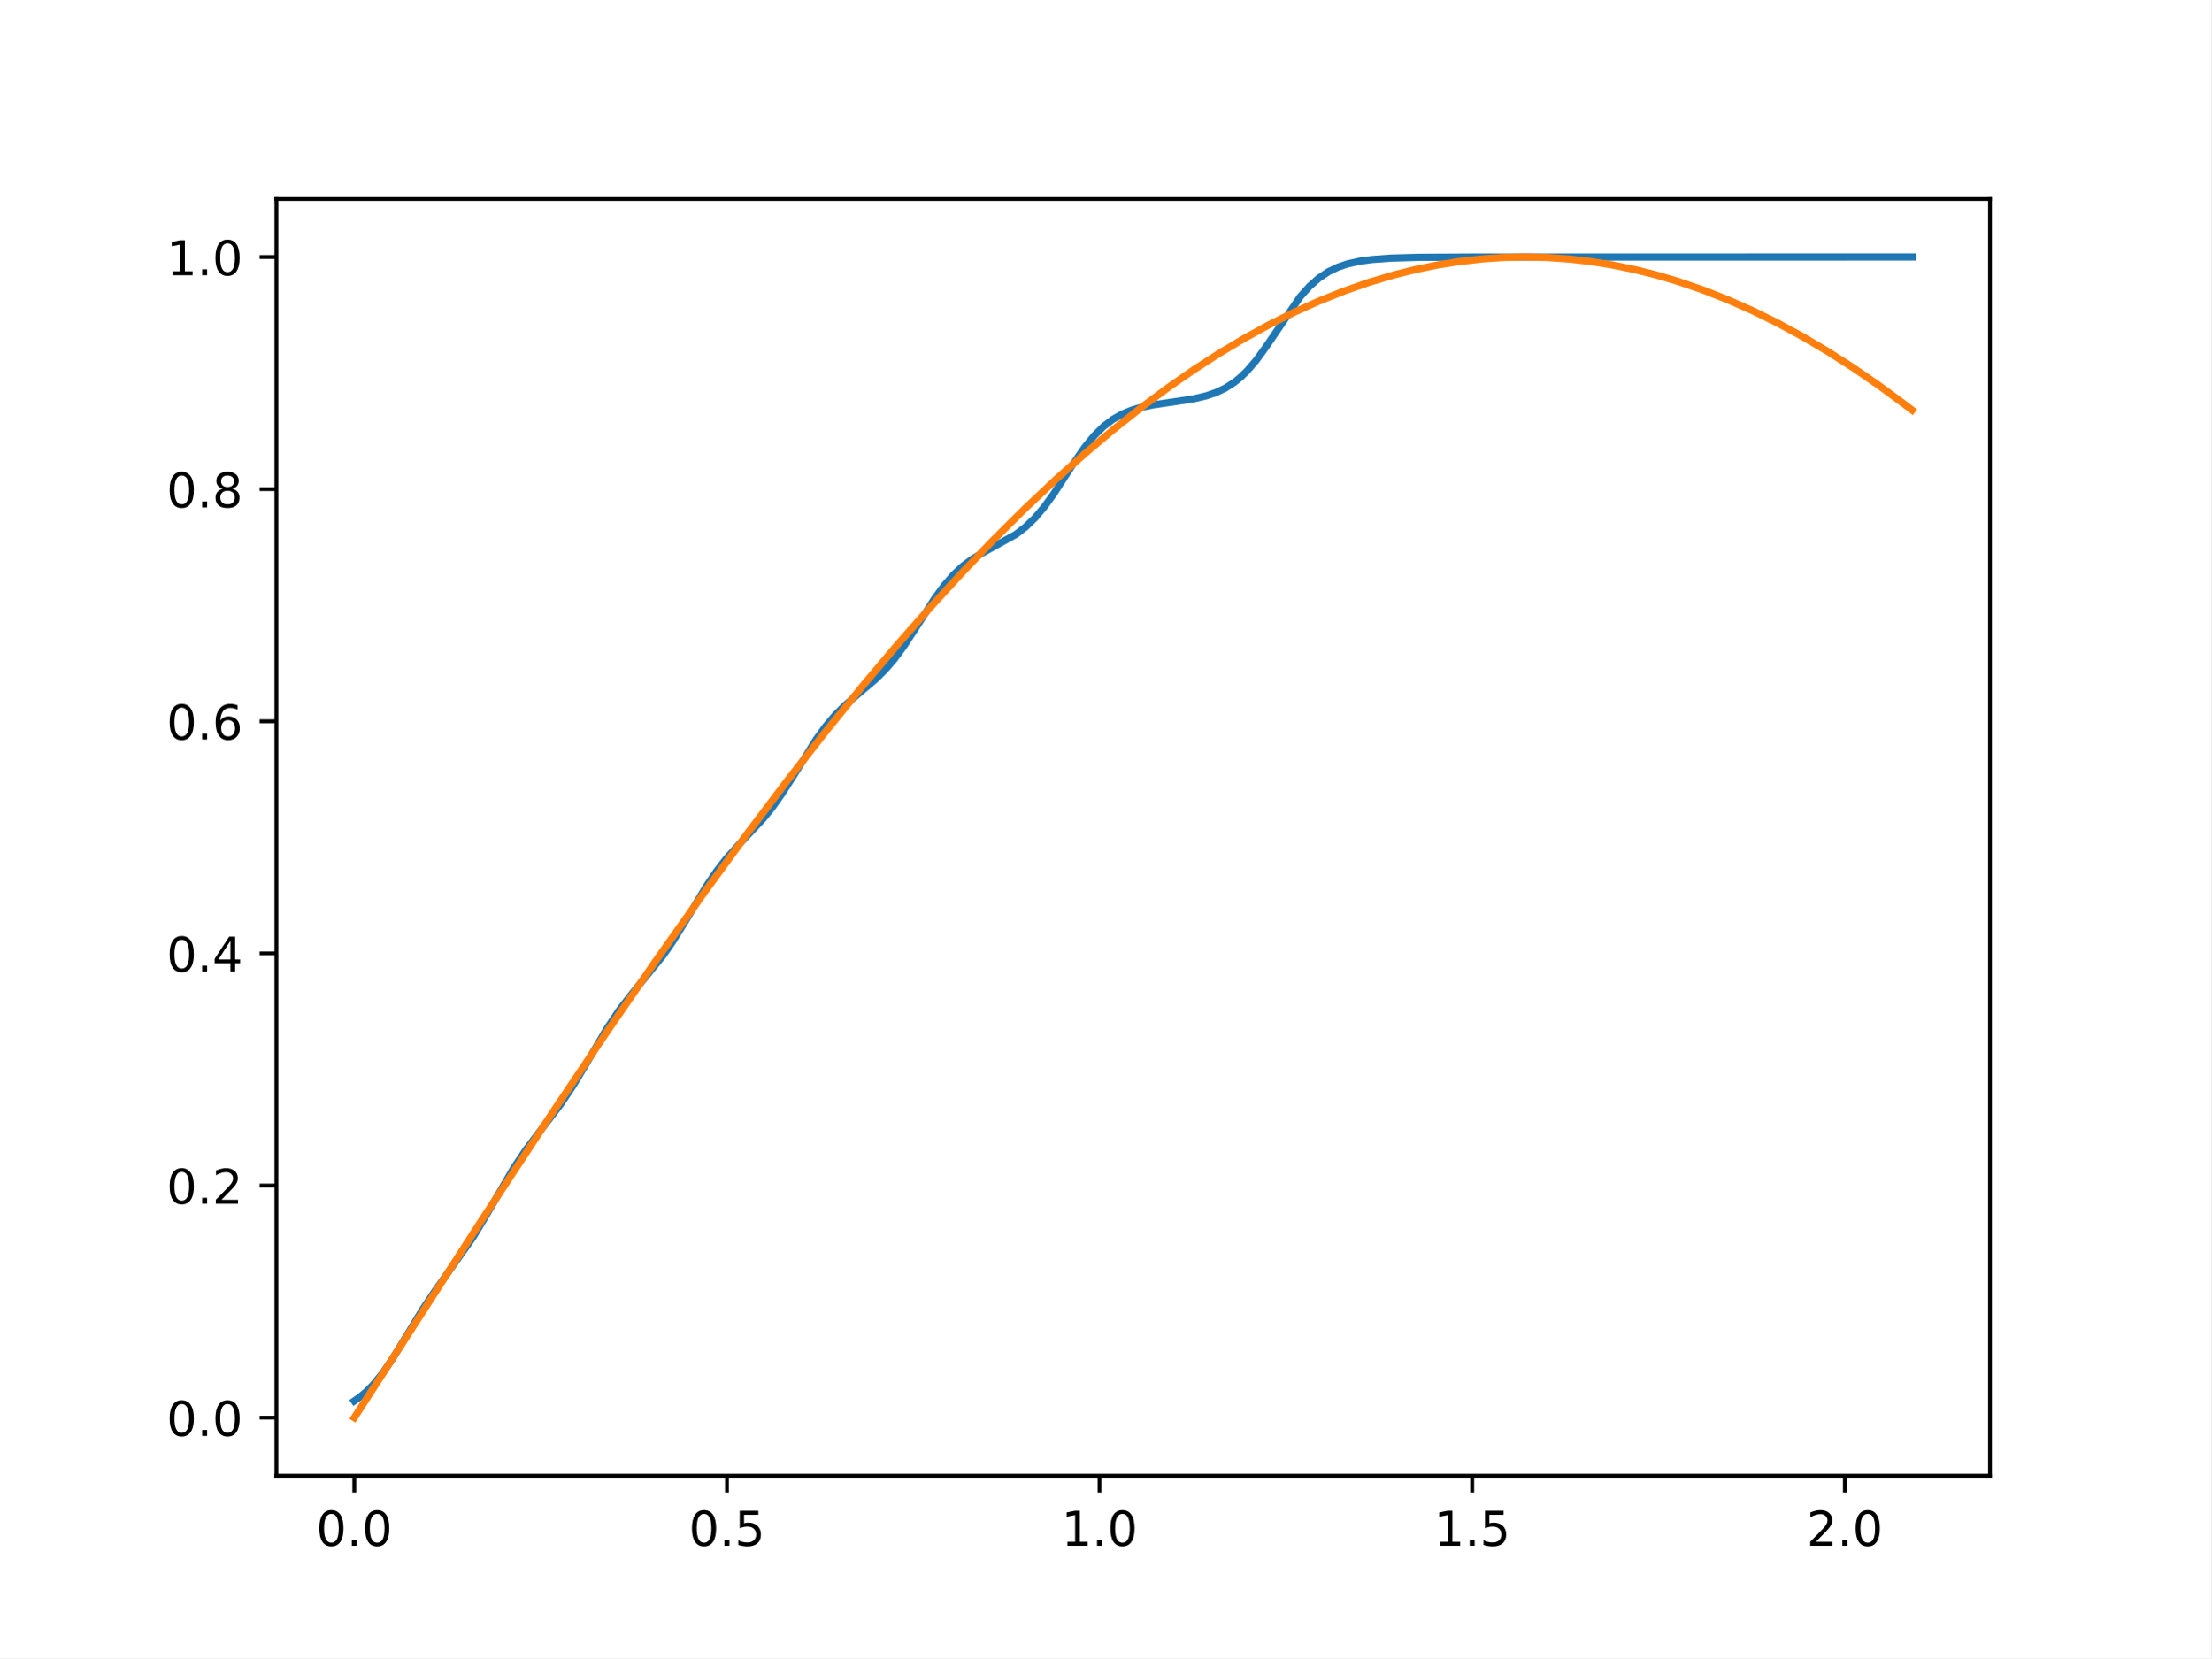
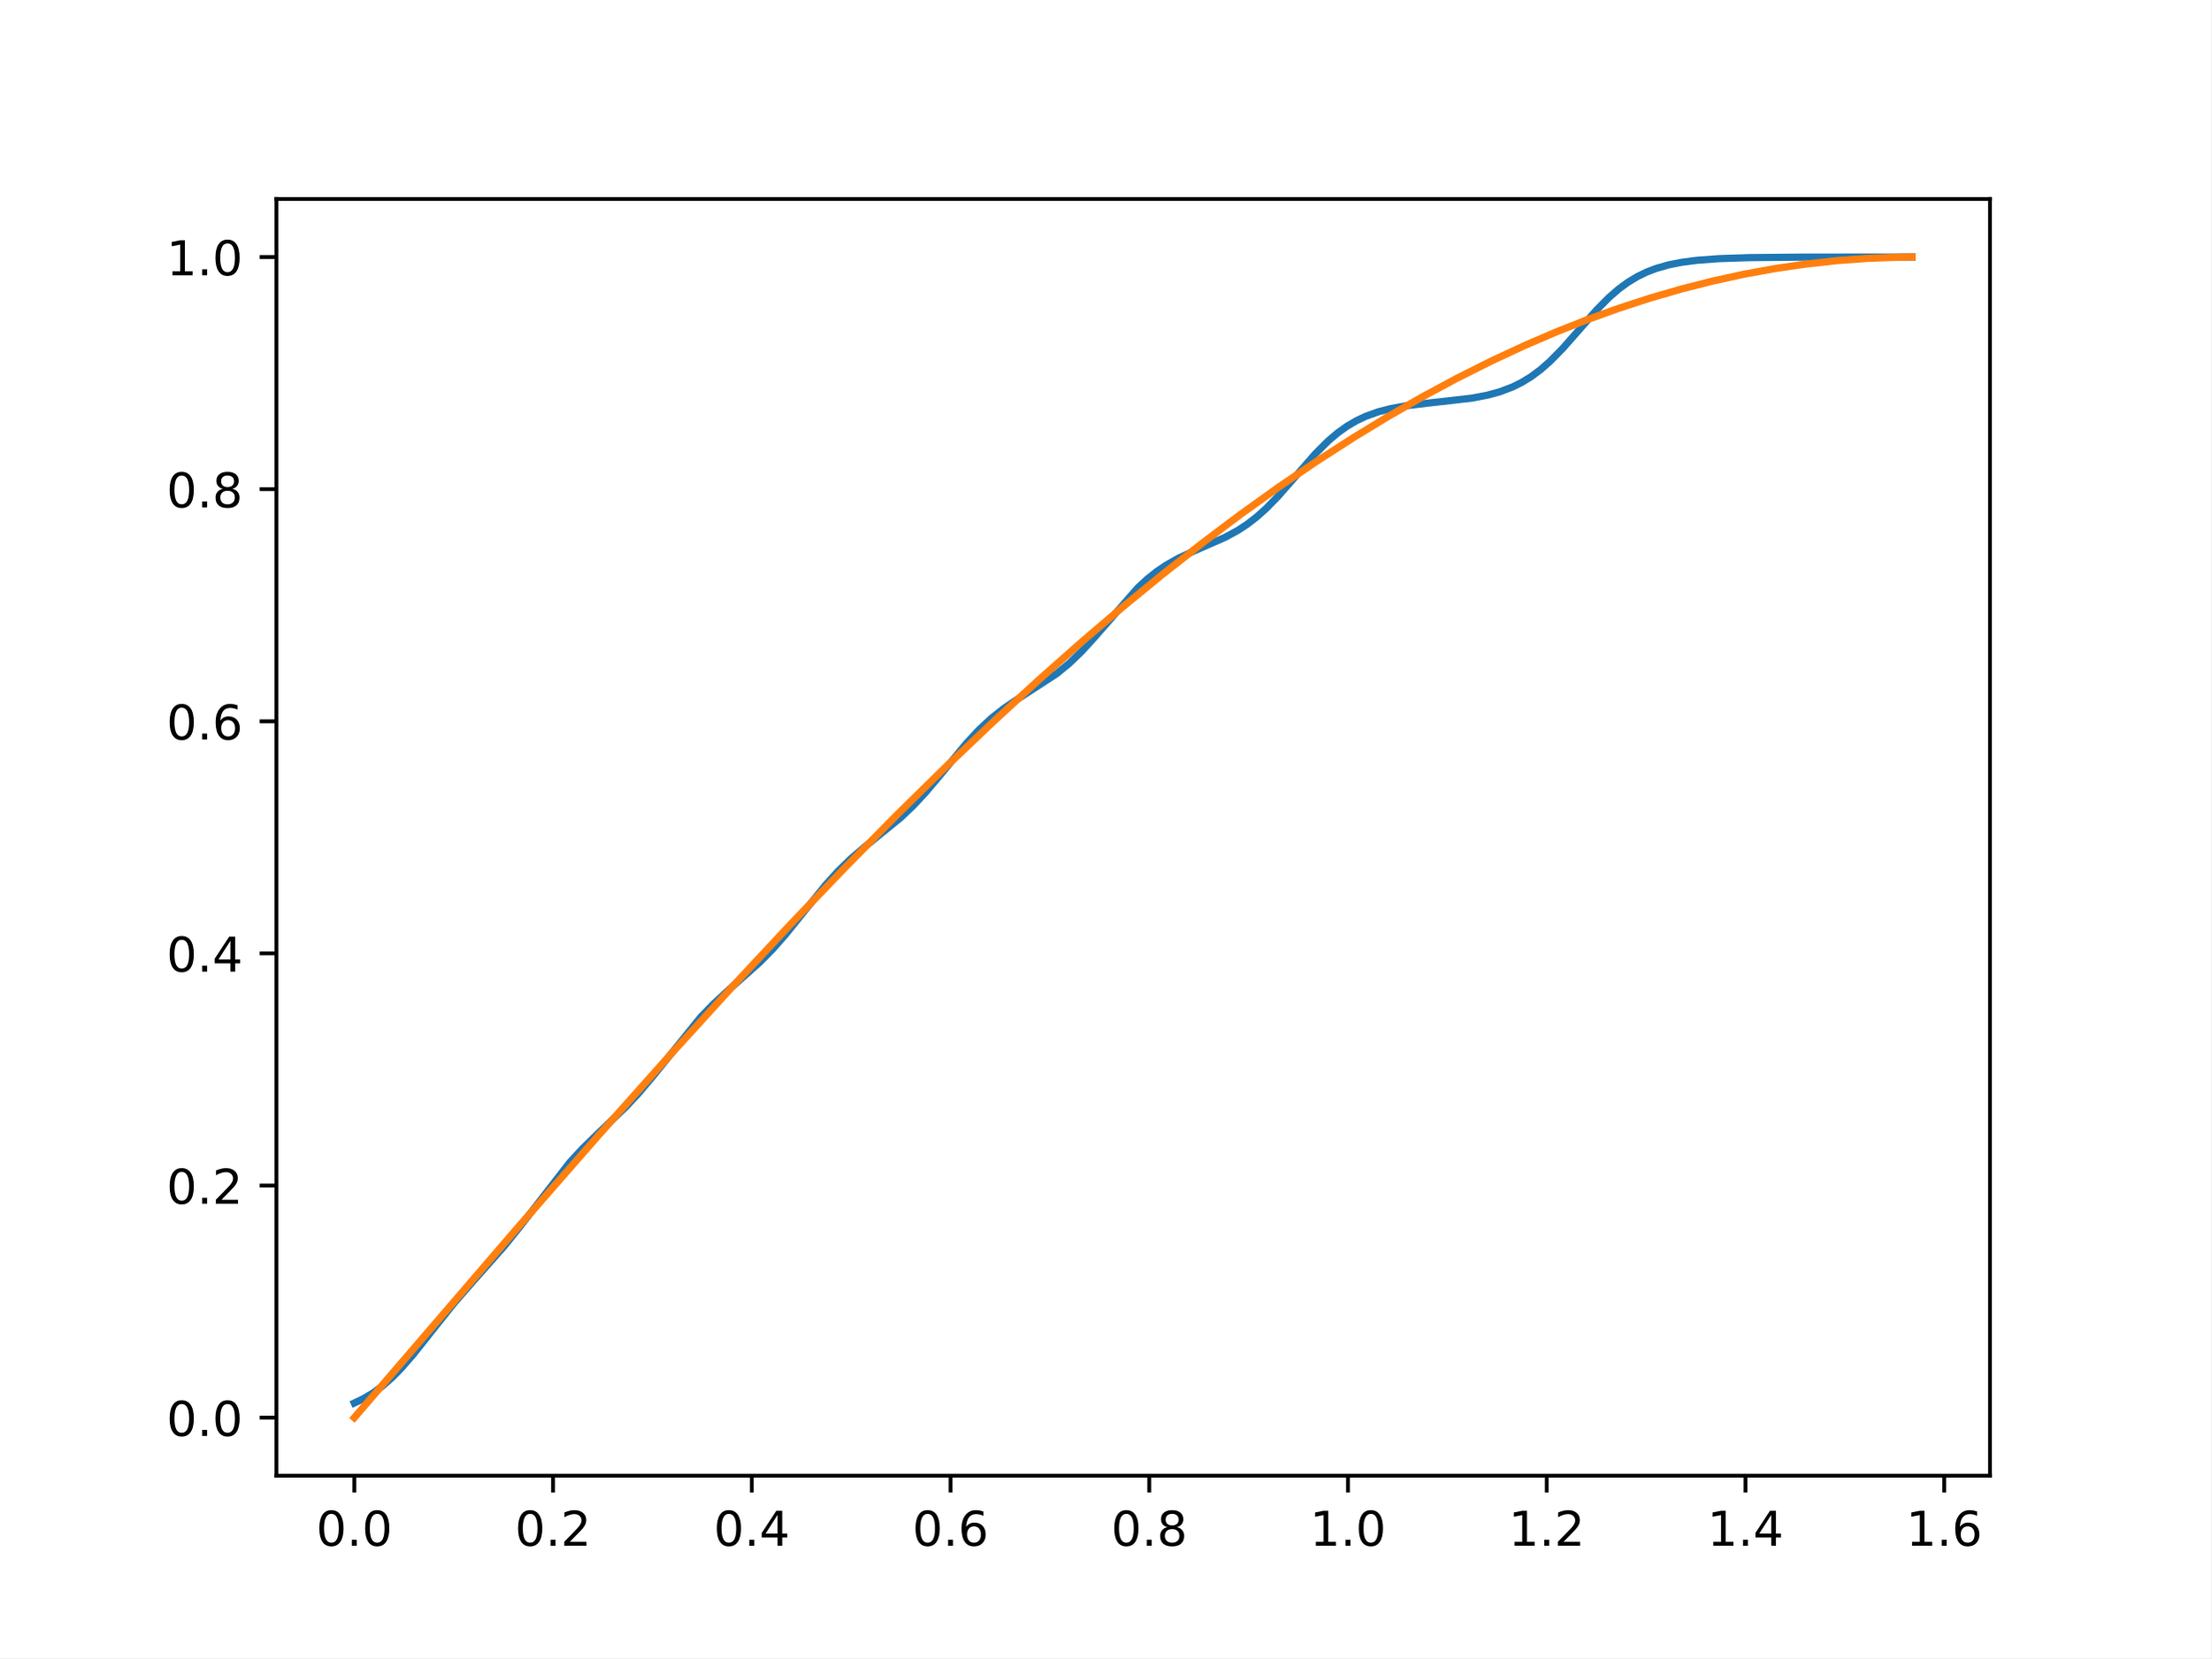
<svg xmlns="http://www.w3.org/2000/svg" xmlns:xlink="http://www.w3.org/1999/xlink" height="345.6pt" version="1.1" viewBox="0 0 460.8 345.6" width="460.8pt">
  <defs>
    <style type="text/css">
*{stroke-linecap:butt;stroke-linejoin:round;}
  </style>
  </defs>
  <g id="figure_1">
    <g id="patch_1">
      <path d="M 0 345.6  L 460.8 345.6  L 460.8 0  L 0 0  z " style="fill:#ffffff;" />
    </g>
    <g id="axes_1">
      <g id="patch_2">
        <path d="M 57.6 307.584  L 414.72 307.584  L 414.72 41.472  L 57.6 41.472  z " style="fill:#ffffff;" />
      </g>
      <g id="matplotlib.axis_1">
        <g id="xtick_1">
          <g id="line2d_1">
            <defs>
-               <path d="M 0 0  L 0 3.5  " id="m49816b5e69" style="stroke:#000000;stroke-width:0.8;" />
-             </defs>
-             <g>
-               <use style="stroke:#000000;stroke-width:0.8;" x="73.833" xlink:href="#m49816b5e69" y="307.584" />
+               <path d="M 0 0  L 0 3.5  " id="m99fbbee580" style="stroke:#000000;stroke-width:0.8;" />
+             </defs>
+             <g>
+               <use style="stroke:#000000;stroke-width:0.8;" x="73.833" xlink:href="#m99fbbee580" y="307.584" />
            </g>
          </g>
          <g id="text_1">
            <defs>
              <path d="M 31.781 66.406  Q 24.172 66.406 20.328 58.906  Q 16.5 51.422 16.5 36.375  Q 16.5 21.391 20.328 13.891  Q 24.172 6.391 31.781 6.391  Q 39.453 6.391 43.281 13.891  Q 47.125 21.391 47.125 36.375  Q 47.125 51.422 43.281 58.906  Q 39.453 66.406 31.781 66.406  z M 31.781 74.219  Q 44.047 74.219 50.516 64.516  Q 56.984 54.828 56.984 36.375  Q 56.984 17.969 50.516 8.266  Q 44.047 -1.422 31.781 -1.422  Q 19.531 -1.422 13.062 8.266  Q 6.594 17.969 6.594 36.375  Q 6.594 54.828 13.062 64.516  Q 19.531 74.219 31.781 74.219  z " id="DejaVuSans-48" />
              <path d="M 10.688 12.406  L 21 12.406  L 21 0  L 10.688 0  z " id="DejaVuSans-46" />
            </defs>
            <g transform="translate(65.88116 322.1824)scale(0.1 -0.1)">
              <use xlink:href="#DejaVuSans-48" />
              <use x="63.623" xlink:href="#DejaVuSans-46" />
              <use x="95.41" xlink:href="#DejaVuSans-48" />
            </g>
          </g>
        </g>
        <g id="xtick_2">
          <g id="line2d_2">
            <g>
-               <use style="stroke:#000000;stroke-width:0.8;" x="151.494" xlink:href="#m49816b5e69" y="307.584" />
+               <use style="stroke:#000000;stroke-width:0.8;" x="115.252" xlink:href="#m99fbbee580" y="307.584" />
            </g>
          </g>
          <g id="text_2">
            <defs>
-               <path d="M 10.797 72.906  L 49.516 72.906  L 49.516 64.594  L 19.828 64.594  L 19.828 46.734  Q 21.969 47.469 24.109 47.828  Q 26.266 48.188 28.422 48.188  Q 40.625 48.188 47.75 41.5  Q 54.891 34.812 54.891 23.391  Q 54.891 11.625 47.562 5.094  Q 40.234 -1.422 26.906 -1.422  Q 22.312 -1.422 17.547 -0.641  Q 12.797 0.141 7.719 1.703  L 7.719 11.625  Q 12.109 9.234 16.797 8.062  Q 21.484 6.891 26.703 6.891  Q 35.156 6.891 40.078 11.328  Q 45.016 15.766 45.016 23.391  Q 45.016 31 40.078 35.438  Q 35.156 39.891 26.703 39.891  Q 22.75 39.891 18.812 39.016  Q 14.891 38.141 10.797 36.281  z " id="DejaVuSans-53" />
-             </defs>
-             <g transform="translate(143.542 322.1824)scale(0.1 -0.1)">
-               <use xlink:href="#DejaVuSans-48" />
-               <use x="63.623" xlink:href="#DejaVuSans-46" />
-               <use x="95.41" xlink:href="#DejaVuSans-53" />
+               <path d="M 19.188 8.297  L 53.609 8.297  L 53.609 0  L 7.328 0  L 7.328 8.297  Q 12.938 14.109 22.625 23.891  Q 32.328 33.688 34.812 36.531  Q 39.547 41.844 41.422 45.531  Q 43.312 49.219 43.312 52.781  Q 43.312 58.594 39.234 62.25  Q 35.156 65.922 28.609 65.922  Q 23.969 65.922 18.812 64.312  Q 13.672 62.703 7.812 59.422  L 7.812 69.391  Q 13.766 71.781 18.938 73  Q 24.125 74.219 28.422 74.219  Q 39.75 74.219 46.484 68.547  Q 53.219 62.891 53.219 53.422  Q 53.219 48.922 51.531 44.891  Q 49.859 40.875 45.406 35.406  Q 44.188 33.984 37.641 27.219  Q 31.109 20.453 19.188 8.297  z " id="DejaVuSans-50" />
+             </defs>
+             <g transform="translate(107.3003 322.1824)scale(0.1 -0.1)">
+               <use xlink:href="#DejaVuSans-48" />
+               <use x="63.623" xlink:href="#DejaVuSans-46" />
+               <use x="95.41" xlink:href="#DejaVuSans-50" />
            </g>
          </g>
        </g>
        <g id="xtick_3">
          <g id="line2d_3">
            <g>
-               <use style="stroke:#000000;stroke-width:0.8;" x="229.154" xlink:href="#m49816b5e69" y="307.584" />
+               <use style="stroke:#000000;stroke-width:0.8;" x="156.671" xlink:href="#m99fbbee580" y="307.584" />
            </g>
          </g>
          <g id="text_3">
            <defs>
-               <path d="M 12.406 8.297  L 28.516 8.297  L 28.516 63.922  L 10.984 60.406  L 10.984 69.391  L 28.422 72.906  L 38.281 72.906  L 38.281 8.297  L 54.391 8.297  L 54.391 0  L 12.406 0  z " id="DejaVuSans-49" />
-             </defs>
-             <g transform="translate(221.2029 322.1824)scale(0.1 -0.1)">
-               <use xlink:href="#DejaVuSans-49" />
-               <use x="63.623" xlink:href="#DejaVuSans-46" />
-               <use x="95.41" xlink:href="#DejaVuSans-48" />
+               <path d="M 37.797 64.312  L 12.891 25.391  L 37.797 25.391  z M 35.203 72.906  L 47.609 72.906  L 47.609 25.391  L 58.016 25.391  L 58.016 17.188  L 47.609 17.188  L 47.609 0  L 37.797 0  L 37.797 17.188  L 4.891 17.188  L 4.891 26.703  z " id="DejaVuSans-52" />
+             </defs>
+             <g transform="translate(148.7194 322.1824)scale(0.1 -0.1)">
+               <use xlink:href="#DejaVuSans-48" />
+               <use x="63.623" xlink:href="#DejaVuSans-46" />
+               <use x="95.41" xlink:href="#DejaVuSans-52" />
            </g>
          </g>
        </g>
        <g id="xtick_4">
          <g id="line2d_4">
            <g>
-               <use style="stroke:#000000;stroke-width:0.8;" x="306.815" xlink:href="#m49816b5e69" y="307.584" />
+               <use style="stroke:#000000;stroke-width:0.8;" x="198.09" xlink:href="#m99fbbee580" y="307.584" />
            </g>
          </g>
          <g id="text_4">
-             <g transform="translate(298.8638 322.1824)scale(0.1 -0.1)">
-               <use xlink:href="#DejaVuSans-49" />
-               <use x="63.623" xlink:href="#DejaVuSans-46" />
-               <use x="95.41" xlink:href="#DejaVuSans-53" />
+             <defs>
+               <path d="M 33.016 40.375  Q 26.375 40.375 22.484 35.828  Q 18.609 31.297 18.609 23.391  Q 18.609 15.531 22.484 10.953  Q 26.375 6.391 33.016 6.391  Q 39.656 6.391 43.531 10.953  Q 47.406 15.531 47.406 23.391  Q 47.406 31.297 43.531 35.828  Q 39.656 40.375 33.016 40.375  z M 52.594 71.297  L 52.594 62.312  Q 48.875 64.062 45.094 64.984  Q 41.312 65.922 37.594 65.922  Q 27.828 65.922 22.672 59.328  Q 17.531 52.734 16.797 39.406  Q 19.672 43.656 24.016 45.922  Q 28.375 48.188 33.594 48.188  Q 44.578 48.188 50.953 41.516  Q 57.328 34.859 57.328 23.391  Q 57.328 12.156 50.688 5.359  Q 44.047 -1.422 33.016 -1.422  Q 20.359 -1.422 13.672 8.266  Q 6.984 17.969 6.984 36.375  Q 6.984 53.656 15.188 63.938  Q 23.391 74.219 37.203 74.219  Q 40.922 74.219 44.703 73.484  Q 48.484 72.75 52.594 71.297  z " id="DejaVuSans-54" />
+             </defs>
+             <g transform="translate(190.1386 322.1824)scale(0.1 -0.1)">
+               <use xlink:href="#DejaVuSans-48" />
+               <use x="63.623" xlink:href="#DejaVuSans-46" />
+               <use x="95.41" xlink:href="#DejaVuSans-54" />
            </g>
          </g>
        </g>
        <g id="xtick_5">
          <g id="line2d_5">
            <g>
-               <use style="stroke:#000000;stroke-width:0.8;" x="384.476" xlink:href="#m49816b5e69" y="307.584" />
+               <use style="stroke:#000000;stroke-width:0.8;" x="239.509" xlink:href="#m99fbbee580" y="307.584" />
            </g>
          </g>
          <g id="text_5">
            <defs>
-               <path d="M 19.188 8.297  L 53.609 8.297  L 53.609 0  L 7.328 0  L 7.328 8.297  Q 12.938 14.109 22.625 23.891  Q 32.328 33.688 34.812 36.531  Q 39.547 41.844 41.422 45.531  Q 43.312 49.219 43.312 52.781  Q 43.312 58.594 39.234 62.25  Q 35.156 65.922 28.609 65.922  Q 23.969 65.922 18.812 64.312  Q 13.672 62.703 7.812 59.422  L 7.812 69.391  Q 13.766 71.781 18.938 73  Q 24.125 74.219 28.422 74.219  Q 39.75 74.219 46.484 68.547  Q 53.219 62.891 53.219 53.422  Q 53.219 48.922 51.531 44.891  Q 49.859 40.875 45.406 35.406  Q 44.188 33.984 37.641 27.219  Q 31.109 20.453 19.188 8.297  z " id="DejaVuSans-50" />
-             </defs>
-             <g transform="translate(376.5247 322.1824)scale(0.1 -0.1)">
-               <use xlink:href="#DejaVuSans-50" />
-               <use x="63.623" xlink:href="#DejaVuSans-46" />
-               <use x="95.41" xlink:href="#DejaVuSans-48" />
+               <path d="M 31.781 34.625  Q 24.75 34.625 20.719 30.859  Q 16.703 27.094 16.703 20.516  Q 16.703 13.922 20.719 10.156  Q 24.75 6.391 31.781 6.391  Q 38.812 6.391 42.859 10.172  Q 46.922 13.969 46.922 20.516  Q 46.922 27.094 42.891 30.859  Q 38.875 34.625 31.781 34.625  z M 21.922 38.812  Q 15.578 40.375 12.031 44.719  Q 8.5 49.078 8.5 55.328  Q 8.5 64.062 14.719 69.141  Q 20.953 74.219 31.781 74.219  Q 42.672 74.219 48.875 69.141  Q 55.078 64.062 55.078 55.328  Q 55.078 49.078 51.531 44.719  Q 48 40.375 41.703 38.812  Q 48.828 37.156 52.797 32.312  Q 56.781 27.484 56.781 20.516  Q 56.781 9.906 50.312 4.234  Q 43.844 -1.422 31.781 -1.422  Q 19.734 -1.422 13.25 4.234  Q 6.781 9.906 6.781 20.516  Q 6.781 27.484 10.781 32.312  Q 14.797 37.156 21.922 38.812  z M 18.312 54.391  Q 18.312 48.734 21.844 45.562  Q 25.391 42.391 31.781 42.391  Q 38.141 42.391 41.719 45.562  Q 45.312 48.734 45.312 54.391  Q 45.312 60.062 41.719 63.234  Q 38.141 66.406 31.781 66.406  Q 25.391 66.406 21.844 63.234  Q 18.312 60.062 18.312 54.391  z " id="DejaVuSans-56" />
+             </defs>
+             <g transform="translate(231.5577 322.1824)scale(0.1 -0.1)">
+               <use xlink:href="#DejaVuSans-48" />
+               <use x="63.623" xlink:href="#DejaVuSans-46" />
+               <use x="95.41" xlink:href="#DejaVuSans-56" />
+             </g>
+           </g>
+         </g>
+         <g id="xtick_6">
+           <g id="line2d_6">
+             <g>
+               <use style="stroke:#000000;stroke-width:0.8;" x="280.928" xlink:href="#m99fbbee580" y="307.584" />
+             </g>
+           </g>
+           <g id="text_6">
+             <defs>
+               <path d="M 12.406 8.297  L 28.516 8.297  L 28.516 63.922  L 10.984 60.406  L 10.984 69.391  L 28.422 72.906  L 38.281 72.906  L 38.281 8.297  L 54.391 8.297  L 54.391 0  L 12.406 0  z " id="DejaVuSans-49" />
+             </defs>
+             <g transform="translate(272.9769 322.1824)scale(0.1 -0.1)">
+               <use xlink:href="#DejaVuSans-49" />
+               <use x="63.623" xlink:href="#DejaVuSans-46" />
+               <use x="95.41" xlink:href="#DejaVuSans-48" />
+             </g>
+           </g>
+         </g>
+         <g id="xtick_7">
+           <g id="line2d_7">
+             <g>
+               <use style="stroke:#000000;stroke-width:0.8;" x="322.348" xlink:href="#m99fbbee580" y="307.584" />
+             </g>
+           </g>
+           <g id="text_7">
+             <g transform="translate(314.396 322.1824)scale(0.1 -0.1)">
+               <use xlink:href="#DejaVuSans-49" />
+               <use x="63.623" xlink:href="#DejaVuSans-46" />
+               <use x="95.41" xlink:href="#DejaVuSans-50" />
+             </g>
+           </g>
+         </g>
+         <g id="xtick_8">
+           <g id="line2d_8">
+             <g>
+               <use style="stroke:#000000;stroke-width:0.8;" x="363.767" xlink:href="#m99fbbee580" y="307.584" />
+             </g>
+           </g>
+           <g id="text_8">
+             <g transform="translate(355.8151 322.1824)scale(0.1 -0.1)">
+               <use xlink:href="#DejaVuSans-49" />
+               <use x="63.623" xlink:href="#DejaVuSans-46" />
+               <use x="95.41" xlink:href="#DejaVuSans-52" />
+             </g>
+           </g>
+         </g>
+         <g id="xtick_9">
+           <g id="line2d_9">
+             <g>
+               <use style="stroke:#000000;stroke-width:0.8;" x="405.186" xlink:href="#m99fbbee580" y="307.584" />
+             </g>
+           </g>
+           <g id="text_9">
+             <g transform="translate(397.2343 322.1824)scale(0.1 -0.1)">
+               <use xlink:href="#DejaVuSans-49" />
+               <use x="63.623" xlink:href="#DejaVuSans-46" />
+               <use x="95.41" xlink:href="#DejaVuSans-54" />
            </g>
          </g>
        </g>
      </g>
      <g id="matplotlib.axis_2">
        <g id="ytick_1">
-           <g id="line2d_6">
-             <defs>
-               <path d="M 0 0  L -3.5 0  " id="mb7ccb8bffa" style="stroke:#000000;stroke-width:0.8;" />
-             </defs>
-             <g>
-               <use style="stroke:#000000;stroke-width:0.8;" x="57.6" xlink:href="#mb7ccb8bffa" y="295.488" />
-             </g>
-           </g>
-           <g id="text_6">
+           <g id="line2d_10">
+             <defs>
+               <path d="M 0 0  L -3.5 0  " id="mb150e5ff78" style="stroke:#000000;stroke-width:0.8;" />
+             </defs>
+             <g>
+               <use style="stroke:#000000;stroke-width:0.8;" x="57.6" xlink:href="#mb150e5ff78" y="295.488" />
+             </g>
+           </g>
+           <g id="text_10">
            <g transform="translate(34.69687 299.2872)scale(0.1 -0.1)">
              <use xlink:href="#DejaVuSans-48" />
              <use x="63.623" xlink:href="#DejaVuSans-46" />
              <use x="95.41" xlink:href="#DejaVuSans-48" />
            </g>
          </g>
        </g>
        <g id="ytick_2">
-           <g id="line2d_7">
-             <g>
-               <use style="stroke:#000000;stroke-width:0.8;" x="57.6" xlink:href="#mb7ccb8bffa" y="247.104" />
-             </g>
-           </g>
-           <g id="text_7">
-             <g transform="translate(34.69687 250.9032)scale(0.1 -0.1)">
+           <g id="line2d_11">
+             <g>
+               <use style="stroke:#000000;stroke-width:0.8;" x="57.6" xlink:href="#mb150e5ff78" y="247.104" />
+             </g>
+           </g>
+           <g id="text_11">
+             <g transform="translate(34.69687 250.9031)scale(0.1 -0.1)">
              <use xlink:href="#DejaVuSans-48" />
              <use x="63.623" xlink:href="#DejaVuSans-46" />
              <use x="95.41" xlink:href="#DejaVuSans-50" />
            </g>
          </g>
        </g>
        <g id="ytick_3">
-           <g id="line2d_8">
-             <g>
-               <use style="stroke:#000000;stroke-width:0.8;" x="57.6" xlink:href="#mb7ccb8bffa" y="198.72" />
-             </g>
-           </g>
-           <g id="text_8">
-             <defs>
-               <path d="M 37.797 64.312  L 12.891 25.391  L 37.797 25.391  z M 35.203 72.906  L 47.609 72.906  L 47.609 25.391  L 58.016 25.391  L 58.016 17.188  L 47.609 17.188  L 47.609 0  L 37.797 0  L 37.797 17.188  L 4.891 17.188  L 4.891 26.703  z " id="DejaVuSans-52" />
-             </defs>
-             <g transform="translate(34.69687 202.5192)scale(0.1 -0.1)">
+           <g id="line2d_12">
+             <g>
+               <use style="stroke:#000000;stroke-width:0.8;" x="57.6" xlink:href="#mb150e5ff78" y="198.72" />
+             </g>
+           </g>
+           <g id="text_12">
+             <g transform="translate(34.69687 202.5189)scale(0.1 -0.1)">
              <use xlink:href="#DejaVuSans-48" />
              <use x="63.623" xlink:href="#DejaVuSans-46" />
              <use x="95.41" xlink:href="#DejaVuSans-52" />
            </g>
          </g>
        </g>
        <g id="ytick_4">
-           <g id="line2d_9">
-             <g>
-               <use style="stroke:#000000;stroke-width:0.8;" x="57.6" xlink:href="#mb7ccb8bffa" y="150.336" />
-             </g>
-           </g>
-           <g id="text_9">
-             <defs>
-               <path d="M 33.016 40.375  Q 26.375 40.375 22.484 35.828  Q 18.609 31.297 18.609 23.391  Q 18.609 15.531 22.484 10.953  Q 26.375 6.391 33.016 6.391  Q 39.656 6.391 43.531 10.953  Q 47.406 15.531 47.406 23.391  Q 47.406 31.297 43.531 35.828  Q 39.656 40.375 33.016 40.375  z M 52.594 71.297  L 52.594 62.312  Q 48.875 64.062 45.094 64.984  Q 41.312 65.922 37.594 65.922  Q 27.828 65.922 22.672 59.328  Q 17.531 52.734 16.797 39.406  Q 19.672 43.656 24.016 45.922  Q 28.375 48.188 33.594 48.188  Q 44.578 48.188 50.953 41.516  Q 57.328 34.859 57.328 23.391  Q 57.328 12.156 50.688 5.359  Q 44.047 -1.422 33.016 -1.422  Q 20.359 -1.422 13.672 8.266  Q 6.984 17.969 6.984 36.375  Q 6.984 53.656 15.188 63.938  Q 23.391 74.219 37.203 74.219  Q 40.922 74.219 44.703 73.484  Q 48.484 72.75 52.594 71.297  z " id="DejaVuSans-54" />
-             </defs>
-             <g transform="translate(34.69687 154.1352)scale(0.1 -0.1)">
+           <g id="line2d_13">
+             <g>
+               <use style="stroke:#000000;stroke-width:0.8;" x="57.6" xlink:href="#mb150e5ff78" y="150.336" />
+             </g>
+           </g>
+           <g id="text_13">
+             <g transform="translate(34.69687 154.1348)scale(0.1 -0.1)">
              <use xlink:href="#DejaVuSans-48" />
              <use x="63.623" xlink:href="#DejaVuSans-46" />
              <use x="95.41" xlink:href="#DejaVuSans-54" />
            </g>
          </g>
        </g>
        <g id="ytick_5">
-           <g id="line2d_10">
-             <g>
-               <use style="stroke:#000000;stroke-width:0.8;" x="57.6" xlink:href="#mb7ccb8bffa" y="101.952" />
-             </g>
-           </g>
-           <g id="text_10">
-             <defs>
-               <path d="M 31.781 34.625  Q 24.75 34.625 20.719 30.859  Q 16.703 27.094 16.703 20.516  Q 16.703 13.922 20.719 10.156  Q 24.75 6.391 31.781 6.391  Q 38.812 6.391 42.859 10.172  Q 46.922 13.969 46.922 20.516  Q 46.922 27.094 42.891 30.859  Q 38.875 34.625 31.781 34.625  z M 21.922 38.812  Q 15.578 40.375 12.031 44.719  Q 8.5 49.078 8.5 55.328  Q 8.5 64.062 14.719 69.141  Q 20.953 74.219 31.781 74.219  Q 42.672 74.219 48.875 69.141  Q 55.078 64.062 55.078 55.328  Q 55.078 49.078 51.531 44.719  Q 48 40.375 41.703 38.812  Q 48.828 37.156 52.797 32.312  Q 56.781 27.484 56.781 20.516  Q 56.781 9.906 50.312 4.234  Q 43.844 -1.422 31.781 -1.422  Q 19.734 -1.422 13.25 4.234  Q 6.781 9.906 6.781 20.516  Q 6.781 27.484 10.781 32.312  Q 14.797 37.156 21.922 38.812  z M 18.312 54.391  Q 18.312 48.734 21.844 45.562  Q 25.391 42.391 31.781 42.391  Q 38.141 42.391 41.719 45.562  Q 45.312 48.734 45.312 54.391  Q 45.312 60.062 41.719 63.234  Q 38.141 66.406 31.781 66.406  Q 25.391 66.406 21.844 63.234  Q 18.312 60.062 18.312 54.391  z " id="DejaVuSans-56" />
-             </defs>
-             <g transform="translate(34.69687 105.7512)scale(0.1 -0.1)">
+           <g id="line2d_14">
+             <g>
+               <use style="stroke:#000000;stroke-width:0.8;" x="57.6" xlink:href="#mb150e5ff78" y="101.951" />
+             </g>
+           </g>
+           <g id="text_14">
+             <g transform="translate(34.69687 105.7507)scale(0.1 -0.1)">
              <use xlink:href="#DejaVuSans-48" />
              <use x="63.623" xlink:href="#DejaVuSans-46" />
              <use x="95.41" xlink:href="#DejaVuSans-56" />
            </g>
          </g>
        </g>
        <g id="ytick_6">
-           <g id="line2d_11">
-             <g>
-               <use style="stroke:#000000;stroke-width:0.8;" x="57.6" xlink:href="#mb7ccb8bffa" y="53.568" />
-             </g>
-           </g>
-           <g id="text_11">
-             <g transform="translate(34.69687 57.36722)scale(0.1 -0.1)">
-               <use xlink:href="#DejaVuSans-49" />
-               <use x="63.623" xlink:href="#DejaVuSans-46" />
-               <use x="95.41" xlink:href="#DejaVuSans-48" />
-             </g>
-           </g>
-         </g>
-       </g>
-       <g id="line2d_12">
-         <path clip-path="url(#pce73a1af2f)" d="M 73.833 292.007  L 75.134 291.091  L 76.435 289.981  L 77.736 288.66  L 79.688 286.273  L 81.64 283.443  L 84.242 279.214  L 88.146 272.806  L 90.749 268.94  L 98.556 257.9  L 101.158 253.579  L 107.014 243.515  L 109.616 239.634  L 112.219 236.175  L 116.773 230.223  L 119.375 226.341  L 121.978 222.018  L 126.532 214.308  L 129.135 210.438  L 131.737 207.074  L 138.243 199.065  L 140.195 196.228  L 142.797 192.033  L 147.352 184.494  L 149.304 181.626  L 151.255 179.096  L 153.858 176.165  L 159.063 170.614  L 161.015 168.188  L 162.966 165.439  L 165.569 161.345  L 170.123 154.071  L 172.075 151.379  L 174.027 149.072  L 175.979 147.113  L 178.581 144.862  L 182.485 141.56  L 184.436 139.624  L 186.388 137.351  L 188.34 134.707  L 190.943 130.727  L 194.846 124.647  L 196.798 121.993  L 198.75 119.757  L 200.702 117.947  L 202.654 116.501  L 204.605 115.319  L 211.762 111.349  L 213.714 109.845  L 215.666 107.966  L 217.618 105.663  L 219.569 102.965  L 223.473 96.962  L 226.076 93.2  L 228.027 90.812  L 229.979 88.88  L 231.931 87.393  L 233.883 86.288  L 235.835 85.485  L 237.787 84.905  L 240.389 84.364  L 244.943 83.707  L 248.847 83.097  L 251.449 82.481  L 253.401 81.813  L 255.353 80.889  L 257.305 79.627  L 258.606 78.561  L 259.907 77.295  L 261.859 75.015  L 263.811 72.327  L 270.968 61.843  L 272.919 59.665  L 274.871 57.946  L 276.823 56.649  L 278.775 55.705  L 280.727 55.035  L 283.329 54.446  L 285.932 54.089  L 289.835 53.805  L 295.691 53.64  L 308.052 53.574  L 398.487 53.568  L 398.487 53.568  " style="fill:none;stroke:#1f77b4;stroke-linecap:square;stroke-width:1.5;" />
-       </g>
-       <g id="line2d_13">
-         <path clip-path="url(#pce73a1af2f)" d="M 73.833 295.488  L 100.508 254.144  L 114.821 232.385  L 126.532 214.972  L 136.942 199.875  L 146.701 186.11  L 155.81 173.651  L 164.268 162.457  L 172.075 152.472  L 179.882 142.849  L 187.039 134.366  L 194.196 126.225  L 200.702 119.136  L 207.208 112.356  L 213.714 105.897  L 220.22 99.771  L 226.076 94.55  L 231.931 89.615  L 237.787 84.973  L 243.642 80.63  L 248.847 77.026  L 254.052 73.667  L 259.257 70.556  L 264.462 67.699  L 269.666 65.097  L 274.871 62.754  L 280.076 60.673  L 285.281 58.855  L 290.486 57.302  L 295.04 56.163  L 299.595 55.23  L 304.149 54.503  L 308.703 53.984  L 313.257 53.672  L 317.812 53.568  L 322.366 53.672  L 326.92 53.984  L 331.474 54.503  L 336.029 55.23  L 340.583 56.163  L 345.137 57.302  L 349.691 58.646  L 354.896 60.431  L 360.101 62.48  L 365.306 64.79  L 370.511 67.36  L 375.716 70.185  L 380.921 73.264  L 386.126 76.592  L 391.331 80.166  L 397.186 84.476  L 398.487 85.474  L 398.487 85.474  " style="fill:none;stroke:#ff7f0e;stroke-linecap:square;stroke-width:1.5;" />
+           <g id="line2d_15">
+             <g>
+               <use style="stroke:#000000;stroke-width:0.8;" x="57.6" xlink:href="#mb150e5ff78" y="53.567" />
+             </g>
+           </g>
+           <g id="text_15">
+             <g transform="translate(34.69687 57.36651)scale(0.1 -0.1)">
+               <use xlink:href="#DejaVuSans-49" />
+               <use x="63.623" xlink:href="#DejaVuSans-46" />
+               <use x="95.41" xlink:href="#DejaVuSans-48" />
+             </g>
+           </g>
+         </g>
+       </g>
+       <g id="line2d_16">
+         <path clip-path="url(#pc74c266a0c)" d="M 73.833 292.438  L 75.785 291.504  L 77.736 290.335  L 79.688 288.902  L 81.64 287.191  L 83.592 285.21  L 86.194 282.21  L 90.098 277.275  L 94.652 271.583  L 98.556 267.096  L 105.062 259.759  L 108.315 255.717  L 118.725 242.304  L 121.327 239.483  L 124.58 236.296  L 130.436 230.697  L 133.038 227.917  L 136.291 224.056  L 146.05 211.98  L 148.653 209.292  L 151.906 206.291  L 158.412 200.485  L 161.015 197.835  L 163.617 194.887  L 167.521 190.048  L 172.075 184.431  L 174.677 181.559  L 177.28 179.022  L 180.533 176.243  L 187.69 170.425  L 190.292 167.953  L 192.894 165.161  L 196.147 161.297  L 201.352 154.994  L 203.955 152.187  L 206.557 149.755  L 209.16 147.693  L 211.762 145.915  L 220.22 140.409  L 222.822 138.272  L 225.425 135.767  L 228.027 132.917  L 237.136 122.509  L 239.088 120.708  L 241.04 119.148  L 242.991 117.817  L 245.594 116.342  L 248.847 114.828  L 255.353 111.976  L 257.955 110.554  L 259.907 109.275  L 261.859 107.775  L 263.811 106.039  L 266.413 103.379  L 269.666 99.669  L 274.221 94.472  L 276.823 91.885  L 278.775 90.229  L 280.727 88.833  L 282.679 87.687  L 284.63 86.767  L 287.233 85.832  L 289.835 85.157  L 293.088 84.567  L 297.643 84.013  L 306.751 82.978  L 310.004 82.356  L 312.607 81.642  L 315.209 80.655  L 317.161 79.686  L 319.113 78.487  L 321.065 77.034  L 323.016 75.324  L 325.619 72.682  L 328.872 68.996  L 332.776 64.565  L 335.378 61.943  L 337.33 60.252  L 339.282 58.821  L 341.234 57.642  L 343.185 56.695  L 345.137 55.948  L 347.74 55.206  L 350.342 54.686  L 353.595 54.256  L 358.149 53.913  L 364.656 53.695  L 375.716 53.591  L 398.487 53.568  L 398.487 53.568  " style="fill:none;stroke:#1f77b4;stroke-linecap:square;stroke-width:1.5;" />
+       </g>
+       <g id="line2d_17">
+         <path clip-path="url(#pc74c266a0c)" d="M 73.833 295.488  L 107.014 256.893  L 124.58 236.798  L 139.544 220.008  L 152.557 205.725  L 164.918 192.483  L 175.979 180.945  L 187.039 169.733  L 197.449 159.508  L 207.208 150.234  L 216.316 141.868  L 225.425 133.8  L 233.883 126.587  L 242.341 119.657  L 250.799 113.019  L 258.606 107.162  L 266.413 101.572  L 274.221 96.258  L 282.028 91.228  L 289.185 86.871  L 296.341 82.763  L 303.498 78.91  L 310.655 75.315  L 317.812 71.982  L 324.318 69.185  L 330.824 66.61  L 337.33 64.262  L 343.836 62.142  L 350.342 60.252  L 356.848 58.594  L 363.354 57.17  L 369.86 55.981  L 376.367 55.028  L 382.873 54.313  L 389.379 53.836  L 395.885 53.597  L 398.487 53.568  L 398.487 53.568  " style="fill:none;stroke:#ff7f0e;stroke-linecap:square;stroke-width:1.5;" />
      </g>
      <g id="patch_3">
        <path d="M 57.6 307.584  L 57.6 41.472  " style="fill:none;stroke:#000000;stroke-linecap:square;stroke-linejoin:miter;stroke-width:0.8;" />
      </g>
      <g id="patch_4">
        <path d="M 414.72 307.584  L 414.72 41.472  " style="fill:none;stroke:#000000;stroke-linecap:square;stroke-linejoin:miter;stroke-width:0.8;" />
      </g>
      <g id="patch_5">
        <path d="M 57.6 307.584  L 414.72 307.584  " style="fill:none;stroke:#000000;stroke-linecap:square;stroke-linejoin:miter;stroke-width:0.8;" />
      </g>
      <g id="patch_6">
        <path d="M 57.6 41.472  L 414.72 41.472  " style="fill:none;stroke:#000000;stroke-linecap:square;stroke-linejoin:miter;stroke-width:0.8;" />
      </g>
    </g>
  </g>
  <defs>
-     <clipPath id="pce73a1af2f">
+     <clipPath id="pc74c266a0c">
      <rect height="266.112" width="357.12" x="57.6" y="41.472" />
    </clipPath>
  </defs>
</svg>
